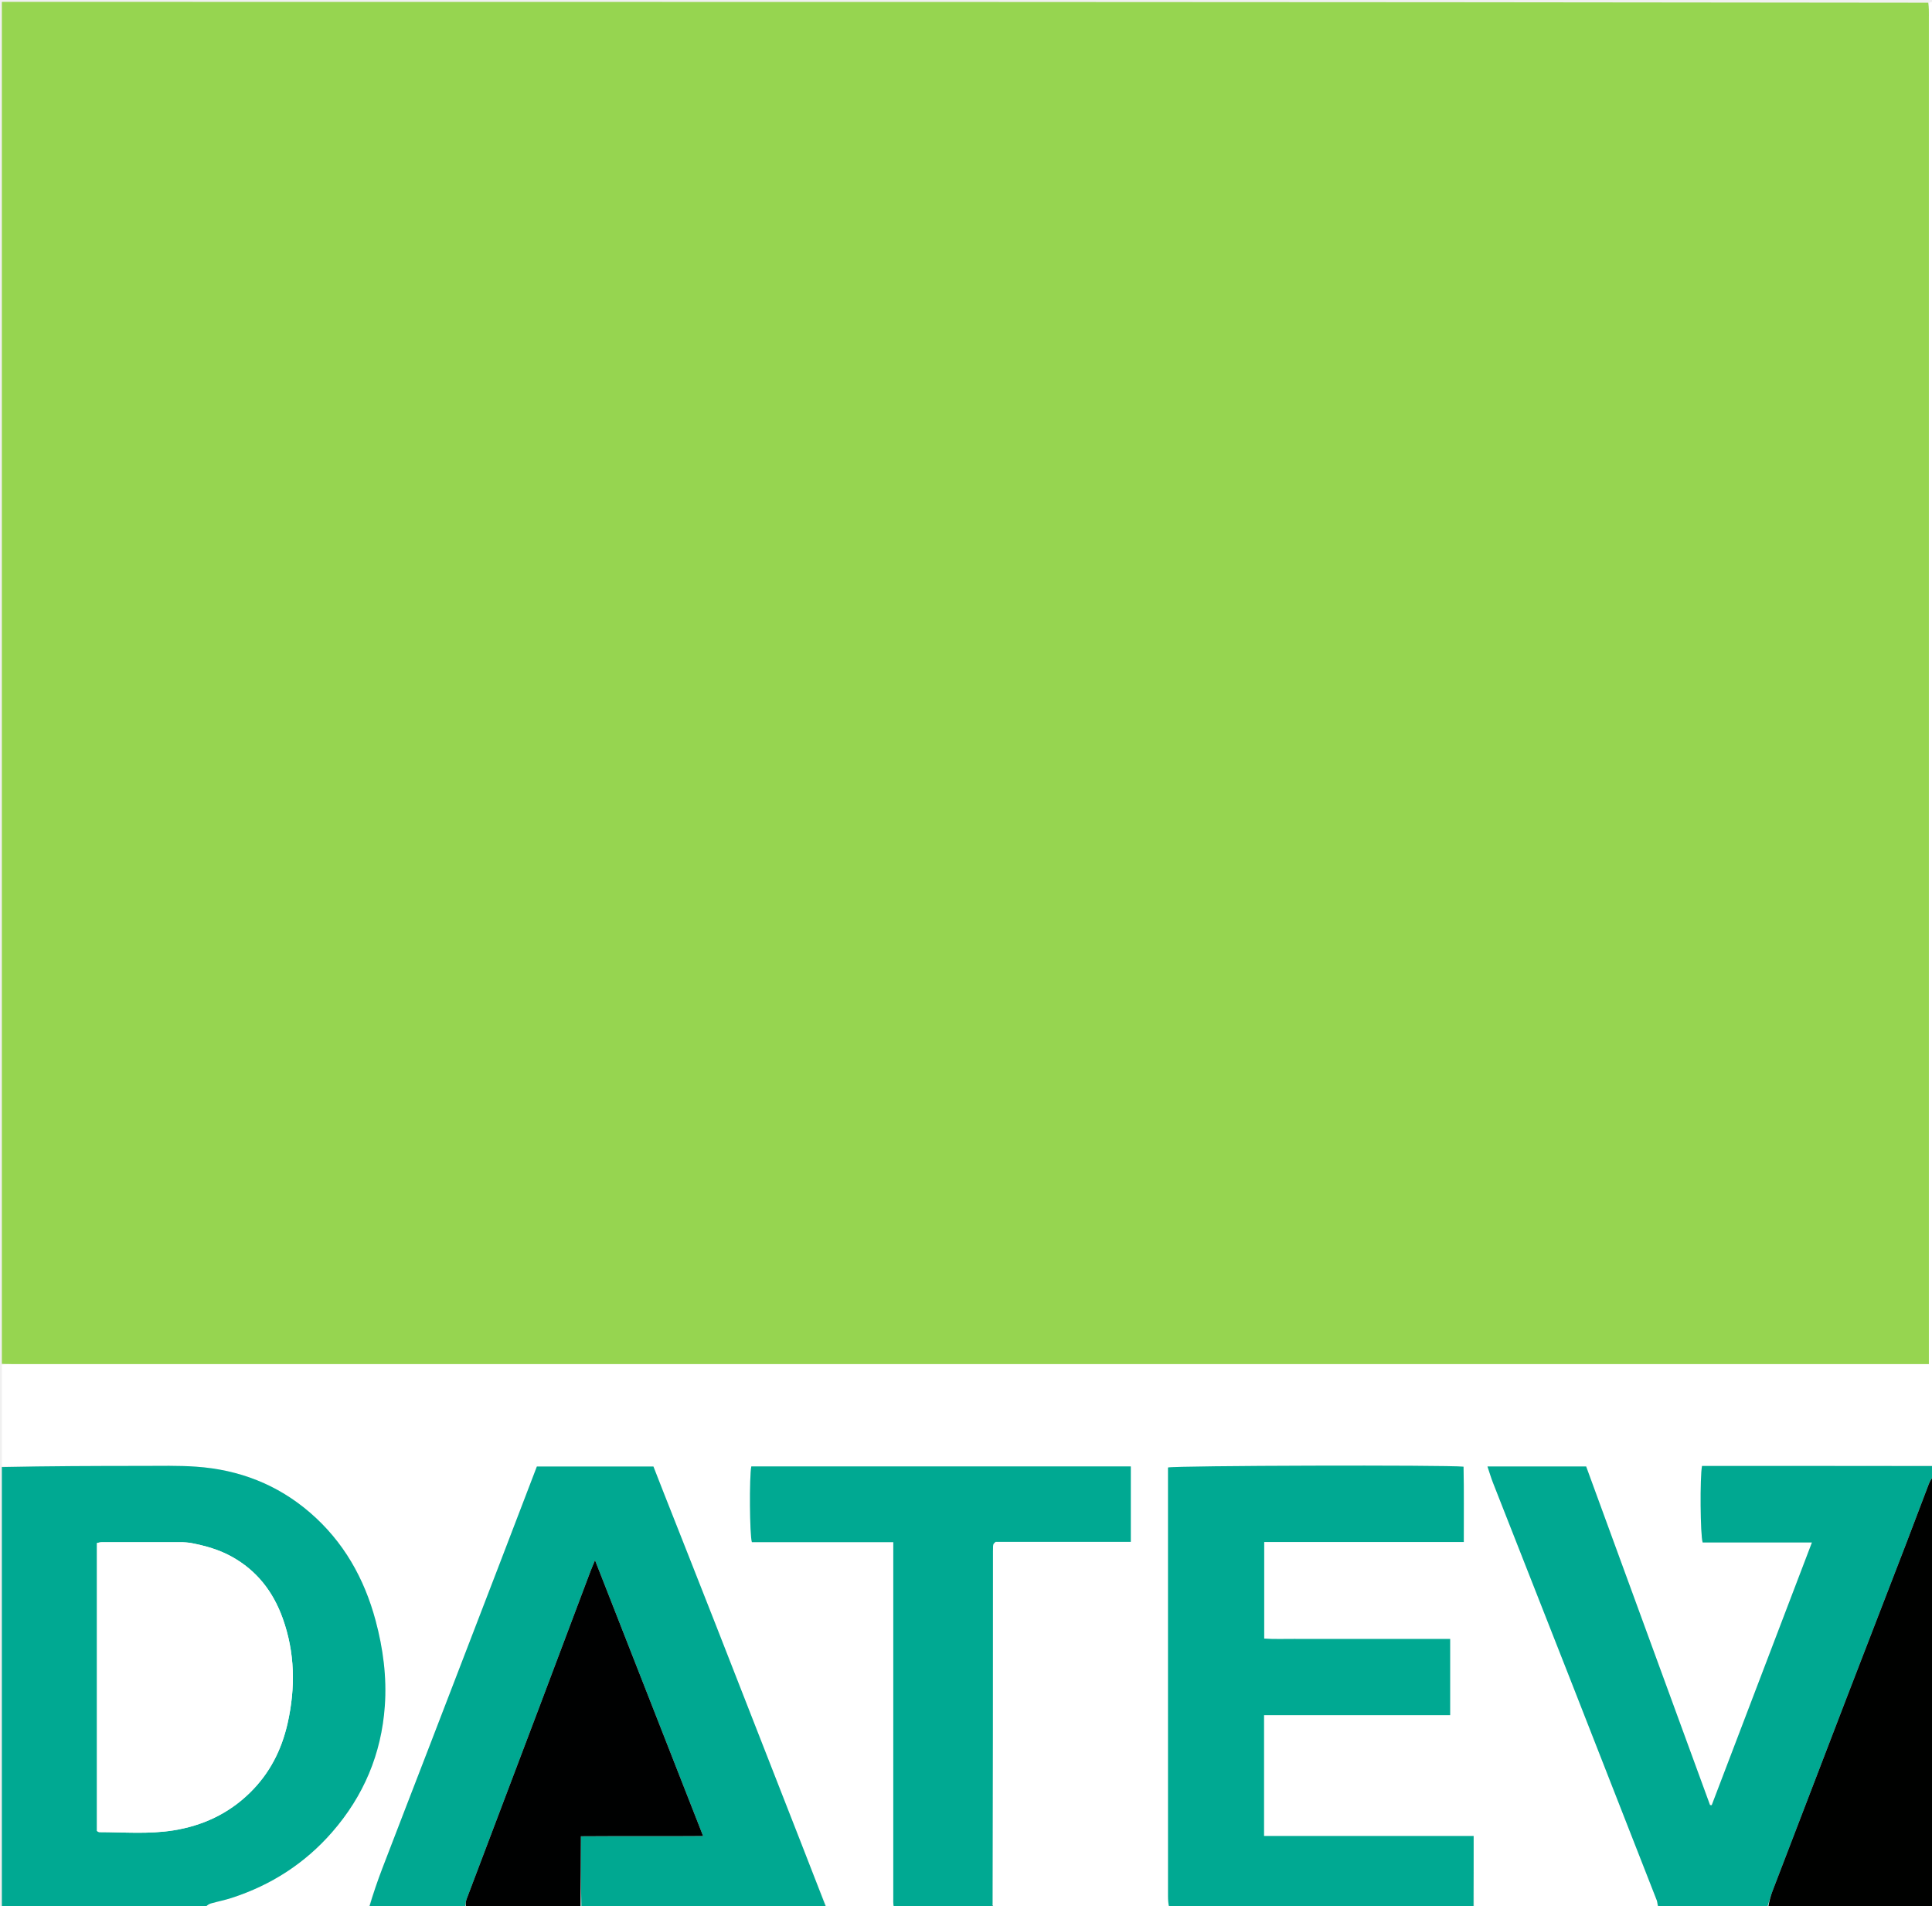
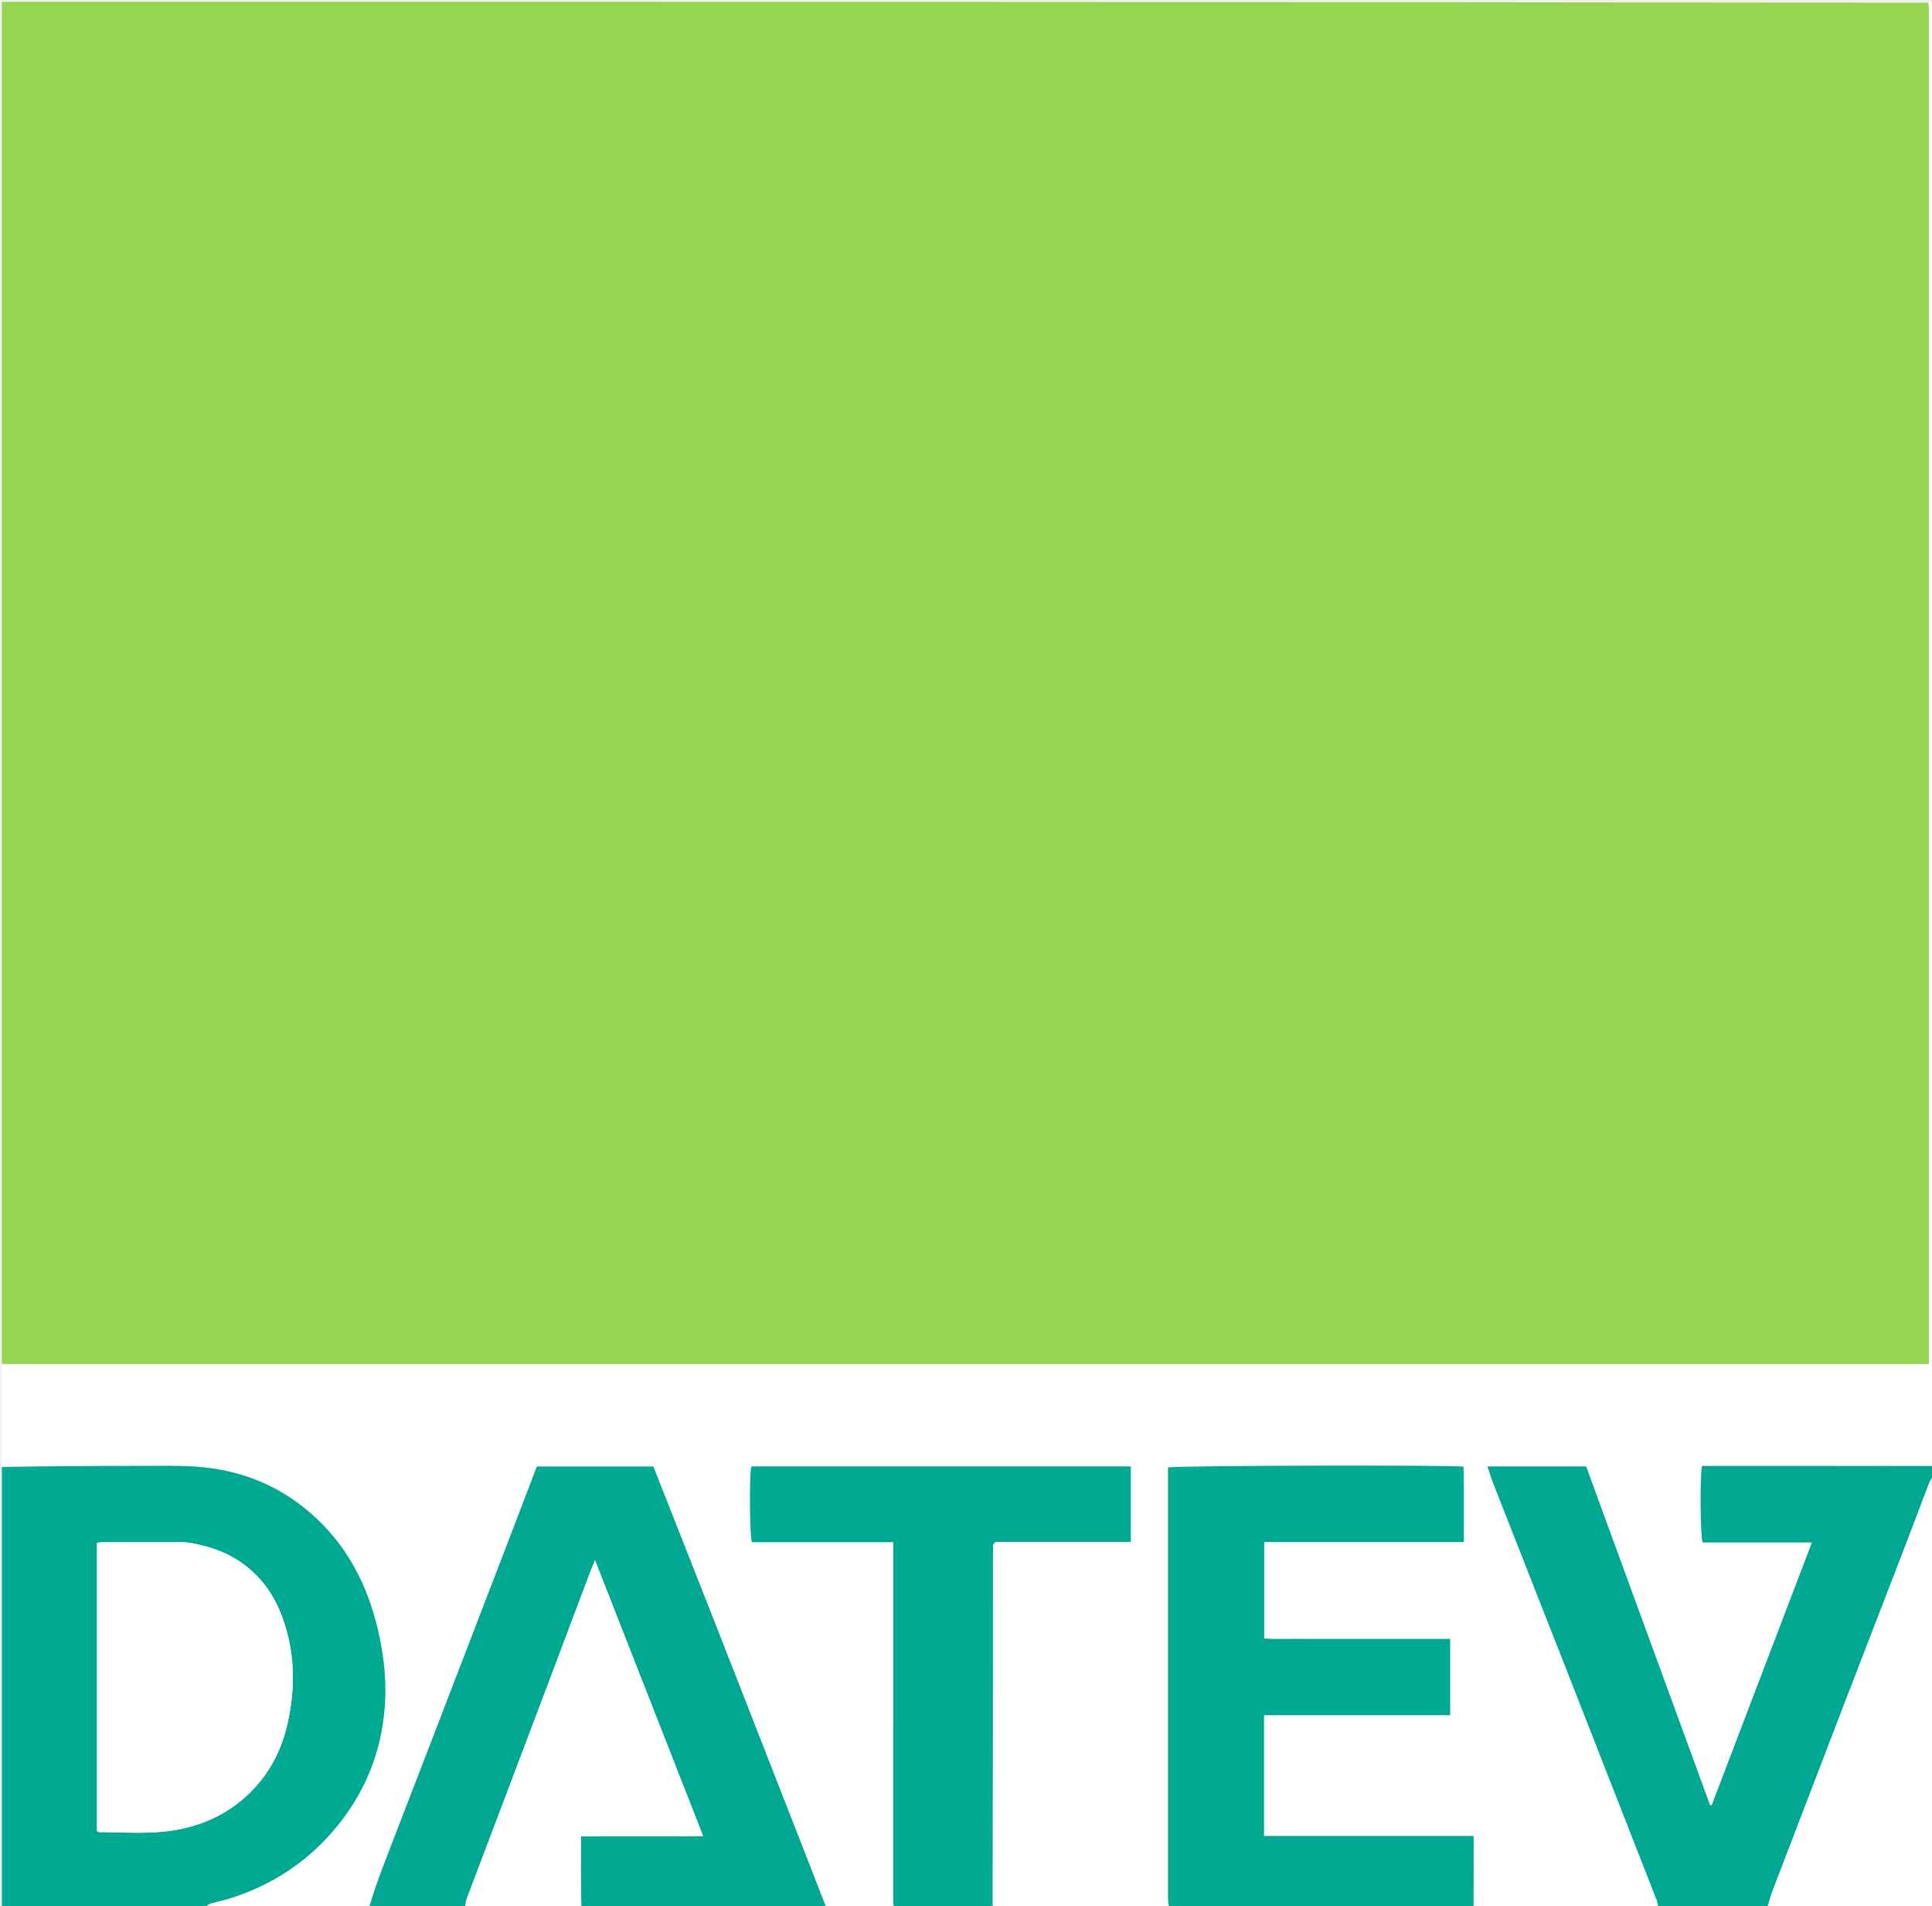
<svg xmlns="http://www.w3.org/2000/svg" version="1.1" id="Layer_1" x="0px" y="0px" width="100%" viewBox="0 0 2077 2048" enable-background="new 0 0 2077 2048" xml:space="preserve">
  <path fill="#96D550" opacity="1" stroke="none" d=" M2,1466   C2,978.114 2,490.228 2,2   C692.059,2 1382.118,2 2072.953,2.929   C2073.708,8.19 2073.668,12.522 2073.668,16.855   C2073.665,303.819 2073.665,590.783 2073.665,877.747   C2073.665,1069.389 2073.665,1261.032 2073.665,1452.675   C2073.665,1456.911 2073.666,1461.146 2073.666,1466.329   C2068.234,1466.329 2063.978,1466.329 2059.722,1466.329   C1377.808,1466.329 695.893,1466.329 13.979,1466.315   C9.986,1466.315 5.993,1466.11 2,1466  z" />
  <path fill="#ffffff" opacity="1" stroke="none" d=" M2,1466.937   C5.993,1466.11 9.986,1466.315 13.979,1466.315   C695.893,1466.329 1377.808,1466.329 2059.722,1466.329   C2063.978,1466.329 2068.234,1466.329 2073.666,1466.329   C2073.666,1461.146 2073.665,1456.911 2073.665,1452.675   C2073.665,1261.032 2073.665,1069.389 2073.665,877.747   C2073.665,590.783 2073.665,303.819 2073.668,16.855   C2073.668,12.522 2073.708,8.19 2073.864,2.929   C2075.999,2 2077.998,2 2079.998,2   C2080,526.042 2080,1050.084 2079.07,1574.937   C1995.272,1575.749 1912.403,1575.749 1829.759,1575.749   C1827.44,1587.569 1827.882,1649.985 1830.43,1657.988   C1868.892,1657.988 1907.688,1657.988 1947.92,1657.988   C1911.66,1753.029 1875.923,1846.7 1840.186,1940.371   C1839.582,1940.336 1838.978,1940.302 1838.375,1940.267   C1793.988,1818.958 1749.601,1697.648 1705.205,1576.315   C1669.77,1576.315 1634.98,1576.315 1599.105,1576.315   C1601.289,1582.789 1602.939,1588.46 1605.089,1593.936   C1633.042,1665.144 1661.11,1736.307 1689.062,1807.515   C1719.813,1885.855 1750.49,1964.225 1781.101,2042.62   C1781.974,2044.856 1781.725,2047.53 1782,2050   C1716.625,2050 1651.25,2050 1585.062,2049.07   C1584.25,2023.608 1584.25,1999.076 1584.25,1973.456   C1508.424,1973.456 1433.94,1973.456 1358.91,1973.456   C1358.91,1929.869 1358.91,1887.395 1358.91,1843.665   C1392.701,1843.665 1425.927,1843.67 1459.153,1843.664   C1492.345,1843.657 1525.538,1843.695 1558.989,1843.634   C1558.989,1815.652 1558.989,1789.173 1558.989,1761.675   C1547.408,1761.675 1536.476,1761.675 1525.544,1761.675   C1514.21,1761.675 1502.877,1761.675 1491.544,1761.675   C1480.544,1761.675 1469.544,1761.675 1458.544,1761.675   C1447.545,1761.675 1436.545,1761.675 1425.545,1761.675   C1414.212,1761.675 1402.878,1761.751 1391.546,1761.653   C1380.7,1761.56 1369.814,1762.1 1359.086,1761.265   C1359.086,1726.119 1359.086,1692.297 1359.086,1657.476   C1430.694,1657.476 1501.554,1657.476 1573.655,1657.476   C1573.571,1629.759 1573.964,1603.056 1573.387,1576.528   C1555.604,1574.567 1263.683,1575.331 1255.674,1577.401   C1255.674,1581.465 1255.674,1585.744 1255.674,1590.023   C1255.674,1739.354 1255.672,1888.686 1255.688,2038.017   C1255.688,2042.012 1255.891,2046.006 1256,2050   C1193.958,2050 1131.916,2050 1068.836,2049.44   C1067.638,2048.535 1067.478,2048.191 1067.375,2046.921   C1067.447,1919.996 1067.462,1793.997 1067.482,1667.998   C1067.482,1665.998 1067.526,1663.998 1067.6,1662   C1067.625,1661.342 1067.782,1660.683 1067.932,1660.036   C1068.002,1659.734 1068.163,1659.432 1068.351,1659.182   C1068.548,1658.919 1068.828,1658.718 1070.307,1657.333   C1117.876,1657.333 1166.694,1657.333 1215.676,1657.333   C1215.676,1629.677 1215.676,1603.18 1215.676,1576.255   C1079.203,1576.255 943.386,1576.255 807.686,1576.255   C805.467,1587.288 805.875,1649.904 808.304,1657.653   C858.569,1657.695 909.058,1657.631 960.33,1657.692   C960.33,1663.128 960.33,1667.074 960.33,1671.02   C960.33,1793.686 960.332,1916.352 960.316,2039.018   C960.315,2042.678 960.11,2046.339 960,2050   C936.625,2050 913.25,2050 888.713,2049.305   C878.868,2026.318 870.206,2004.016 861.495,1981.733   C830.747,1903.083 800.03,1824.421 769.204,1745.802   C750.655,1698.496 731.922,1651.262 713.282,1603.992   C709.638,1594.75 706.04,1585.489 702.46,1576.337   C660.157,1576.337 618.674,1576.337 577.155,1576.337   C563.033,1613.214 549.163,1649.536 535.216,1685.828   C510.884,1749.147 486.524,1812.456 462.14,1875.755   C445.162,1919.829 428.049,1963.851 411.16,2007.959   C405.834,2021.868 401.038,2035.98 396,2050   C338.625,2050 281.25,2050 222.343,2049.354   C222.841,2047.772 224.791,2046.545 226.917,2045.949   C234.27,2043.888 241.804,2042.415 249.056,2040.06   C291.458,2026.29 327.747,2002.983 357.084,1969.334   C390.95,1930.489 410.05,1885.317 413.696,1833.794   C415.902,1802.609 411.867,1772.009 403.812,1741.976   C391.639,1696.582 369.374,1657.107 333.47,1626.057   C298.243,1595.593 256.907,1579.734 210.798,1576.518   C191.561,1575.177 172.18,1575.706 152.865,1575.707   C102.576,1575.709 52.288,1575.89 2,1576   C2,1539.958 2,1503.916 2,1466.937  z" />
  <path fill="#00A992" opacity="1" stroke="none" d=" M2,1576.937   C52.288,1575.89 102.576,1575.709 152.865,1575.707   C172.18,1575.706 191.561,1575.177 210.798,1576.518   C256.907,1579.734 298.243,1595.593 333.47,1626.057   C369.374,1657.107 391.639,1696.582 403.812,1741.976   C411.867,1772.009 415.902,1802.609 413.696,1833.794   C410.05,1885.317 390.95,1930.489 357.084,1969.334   C327.747,2002.983 291.458,2026.29 249.056,2040.06   C241.804,2042.415 234.27,2043.888 226.917,2045.949   C224.791,2046.545 222.841,2047.772 221.406,2049.354   C148.759,2050 75.518,2050 2,2050   C2,1892.625 2,1735.25 2,1576.937  M204.043,1658.353   C201.39,1658.129 198.737,1657.713 196.084,1657.709   C167.099,1657.671 138.114,1657.685 109.13,1657.742   C107.573,1657.745 106.017,1658.264 104.253,1658.58   C104.253,1762.219 104.253,1865.332 104.253,1968.125   C105.404,1968.756 105.971,1969.337 106.539,1969.338   C133.138,1969.384 159.859,1971.71 186.278,1967.497   C217.546,1962.51 245.188,1949.834 268.266,1927.404   C289.8,1906.475 302.721,1881.106 309.202,1852.287   C317.77,1814.194 317.186,1776.281 303.817,1739.25   C293.544,1710.792 276.106,1688.146 249.036,1673.188   C235.367,1665.636 220.876,1661.538 204.043,1658.353  z" />
  <path fill="#00A891" opacity="1" stroke="none" d=" M396.937,2050   C401.038,2035.98 405.834,2021.868 411.16,2007.959   C428.049,1963.851 445.162,1919.829 462.14,1875.755   C486.524,1812.456 510.884,1749.147 535.216,1685.828   C549.163,1649.536 563.033,1613.214 577.155,1576.337   C618.674,1576.337 660.157,1576.337 702.46,1576.337   C706.04,1585.489 709.638,1594.75 713.282,1603.992   C731.922,1651.262 750.655,1698.496 769.204,1745.802   C800.03,1824.421 830.747,1903.083 861.495,1981.733   C870.206,2004.016 878.868,2026.318 887.776,2049.305   C800.625,2050 713.25,2050 625.063,2049.07   C624.328,2023.617 624.404,1999.094 624.482,1973.799   C668.453,1973.456 711.171,1973.898 755.873,1973.528   C716.859,1874.008 678.612,1776.446 639.67,1677.109   C637.445,1682.508 635.997,1685.774 634.739,1689.111   C616.476,1737.553 598.296,1786.026 579.982,1834.448   C553.879,1903.464 527.667,1972.438 501.59,2041.464   C500.584,2044.129 500.509,2047.147 500,2050   C465.958,2050 431.916,2050 396.937,2050  z" />
  <path fill="#00A891" opacity="1" stroke="none" d=" M1782.937,2050   C1781.725,2047.53 1781.974,2044.856 1781.101,2042.62   C1750.49,1964.225 1719.813,1885.855 1689.062,1807.515   C1661.11,1736.307 1633.042,1665.144 1605.089,1593.936   C1602.939,1588.46 1601.289,1582.789 1599.105,1576.315   C1634.98,1576.315 1669.77,1576.315 1705.205,1576.315   C1749.601,1697.648 1793.988,1818.958 1838.375,1940.267   C1838.978,1940.302 1839.582,1940.336 1840.186,1940.371   C1875.923,1846.7 1911.66,1753.029 1947.92,1657.988   C1907.688,1657.988 1868.892,1657.988 1830.43,1657.988   C1827.882,1649.985 1827.44,1587.569 1829.759,1575.749   C1912.403,1575.749 1995.272,1575.749 2079.07,1575.874   C2080,1578.778 2080,1581.556 2079.384,1584.603   C2076.984,1588.386 2074.875,1591.775 2073.468,1595.433   C2065.233,1616.838 2057.26,1638.343 2049.018,1659.745   C2027.746,1714.987 2006.326,1770.171 1985.064,1825.417   C1958.55,1894.313 1932.11,1963.239 1905.721,2032.183   C1903.494,2038 1901.892,2044.055 1900,2050   C1861.292,2050 1822.583,2050 1782.937,2050  z" />
  <path fill="#00A992" opacity="1" stroke="none" d=" M1256.937,2050   C1255.891,2046.006 1255.688,2042.012 1255.688,2038.017   C1255.672,1888.686 1255.674,1739.354 1255.674,1590.023   C1255.674,1585.744 1255.674,1581.465 1255.674,1577.401   C1263.683,1575.331 1555.604,1574.567 1573.387,1576.528   C1573.964,1603.056 1573.571,1629.759 1573.655,1657.476   C1501.554,1657.476 1430.694,1657.476 1359.086,1657.476   C1359.086,1692.297 1359.086,1726.119 1359.086,1761.265   C1369.814,1762.1 1380.7,1761.56 1391.546,1761.653   C1402.878,1761.751 1414.212,1761.675 1425.545,1761.675   C1436.545,1761.675 1447.545,1761.675 1458.544,1761.675   C1469.544,1761.675 1480.544,1761.675 1491.544,1761.675   C1502.877,1761.675 1514.21,1761.675 1525.544,1761.675   C1536.476,1761.675 1547.408,1761.675 1558.989,1761.675   C1558.989,1789.173 1558.989,1815.652 1558.989,1843.634   C1525.538,1843.695 1492.345,1843.657 1459.153,1843.664   C1425.927,1843.67 1392.701,1843.665 1358.91,1843.665   C1358.91,1887.395 1358.91,1929.869 1358.91,1973.456   C1433.94,1973.456 1508.424,1973.456 1584.25,1973.456   C1584.25,1999.076 1584.25,2023.608 1584.125,2049.07   C1475.292,2050 1366.583,2050 1256.937,2050  z" />
  <path fill="#00A992" opacity="1" stroke="none" d=" M960.937,2050   C960.11,2046.339 960.315,2042.678 960.316,2039.018   C960.332,1916.352 960.33,1793.686 960.33,1671.02   C960.33,1667.074 960.33,1663.128 960.33,1657.692   C909.058,1657.631 858.569,1657.695 808.304,1657.653   C805.875,1649.904 805.467,1587.288 807.686,1576.255   C943.386,1576.255 1079.203,1576.255 1215.676,1576.255   C1215.676,1603.18 1215.676,1629.677 1215.676,1657.333   C1166.694,1657.333 1117.876,1657.333 1070.307,1657.333   C1068.828,1658.718 1068.548,1658.919 1068.351,1659.182   C1068.163,1659.432 1068.002,1659.734 1067.932,1660.036   C1067.782,1660.683 1067.625,1661.342 1067.6,1662   C1067.526,1663.998 1067.482,1665.998 1067.482,1667.998   C1067.462,1793.997 1067.447,1919.996 1067.055,2047.209   C1066.357,2048.907 1066.131,2049.433 1066,2050   C1031.292,2050 996.583,2050 960.937,2050  z" />
-   <path fill="#000100" opacity="1" stroke="none" d=" M1900.937,2050   C1901.892,2044.055 1903.494,2038 1905.721,2032.183   C1932.11,1963.239 1958.55,1894.313 1985.064,1825.417   C2006.326,1770.171 2027.746,1714.987 2049.018,1659.745   C2057.26,1638.343 2065.233,1616.838 2073.468,1595.433   C2074.875,1591.775 2076.984,1588.386 2079.384,1585.437   C2080,1740.456 2080,1894.913 2080,2050   C2020.626,2050 1961.25,2050 1900.937,2050  z" />
-   <path fill="#000101" opacity="1" stroke="none" d=" M500.937,2050   C500.509,2047.147 500.584,2044.129 501.59,2041.464   C527.667,1972.438 553.879,1903.464 579.982,1834.448   C598.296,1786.026 616.476,1737.553 634.739,1689.111   C635.997,1685.774 637.445,1682.508 639.67,1677.109   C678.612,1776.446 716.859,1874.008 755.873,1973.528   C711.171,1973.898 668.453,1973.456 624.482,1973.799   C624.404,1999.094 624.328,2023.617 624.126,2049.07   C583.292,2050 542.583,2050 500.937,2050  z" />
+   <path fill="#ffffff" opacity="1" stroke="none" d=" M1900.937,2050   C1901.892,2044.055 1903.494,2038 1905.721,2032.183   C1932.11,1963.239 1958.55,1894.313 1985.064,1825.417   C2006.326,1770.171 2027.746,1714.987 2049.018,1659.745   C2057.26,1638.343 2065.233,1616.838 2073.468,1595.433   C2074.875,1591.775 2076.984,1588.386 2079.384,1585.437   C2080,1740.456 2080,1894.913 2080,2050   C2020.626,2050 1961.25,2050 1900.937,2050  z" />
+   <path fill="#ffffff" opacity="1" stroke="none" d=" M500.937,2050   C500.509,2047.147 500.584,2044.129 501.59,2041.464   C527.667,1972.438 553.879,1903.464 579.982,1834.448   C598.296,1786.026 616.476,1737.553 634.739,1689.111   C635.997,1685.774 637.445,1682.508 639.67,1677.109   C678.612,1776.446 716.859,1874.008 755.873,1973.528   C711.171,1973.898 668.453,1973.456 624.482,1973.799   C624.404,1999.094 624.328,2023.617 624.126,2049.07   C583.292,2050 542.583,2050 500.937,2050  z" />
  <path fill="#006A65" opacity="1" stroke="none" d=" M1066.5,2050   C1066.131,2049.433 1066.357,2048.907 1066.998,2048.134   C1067.478,2048.191 1067.638,2048.535 1067.899,2049.44   C1068,2050 1067,2050 1066.5,2050  z" />
  <path fill="#ffffff" opacity="1" stroke="none" d=" M204.942,1658.448   C220.876,1661.538 235.367,1665.636 249.036,1673.188   C276.106,1688.146 293.544,1710.792 303.817,1739.25   C317.186,1776.281 317.77,1814.194 309.202,1852.287   C302.721,1881.106 289.8,1906.475 268.266,1927.404   C245.188,1949.834 217.546,1962.51 186.278,1967.497   C159.859,1971.71 133.138,1969.384 106.539,1969.338   C105.971,1969.337 105.404,1968.756 104.253,1968.125   C104.253,1865.332 104.253,1762.219 104.253,1658.58   C106.017,1658.264 107.573,1657.745 109.13,1657.742   C138.114,1657.685 167.099,1657.671 196.084,1657.709   C198.737,1657.713 201.39,1658.129 204.942,1658.448  z" />
</svg>
